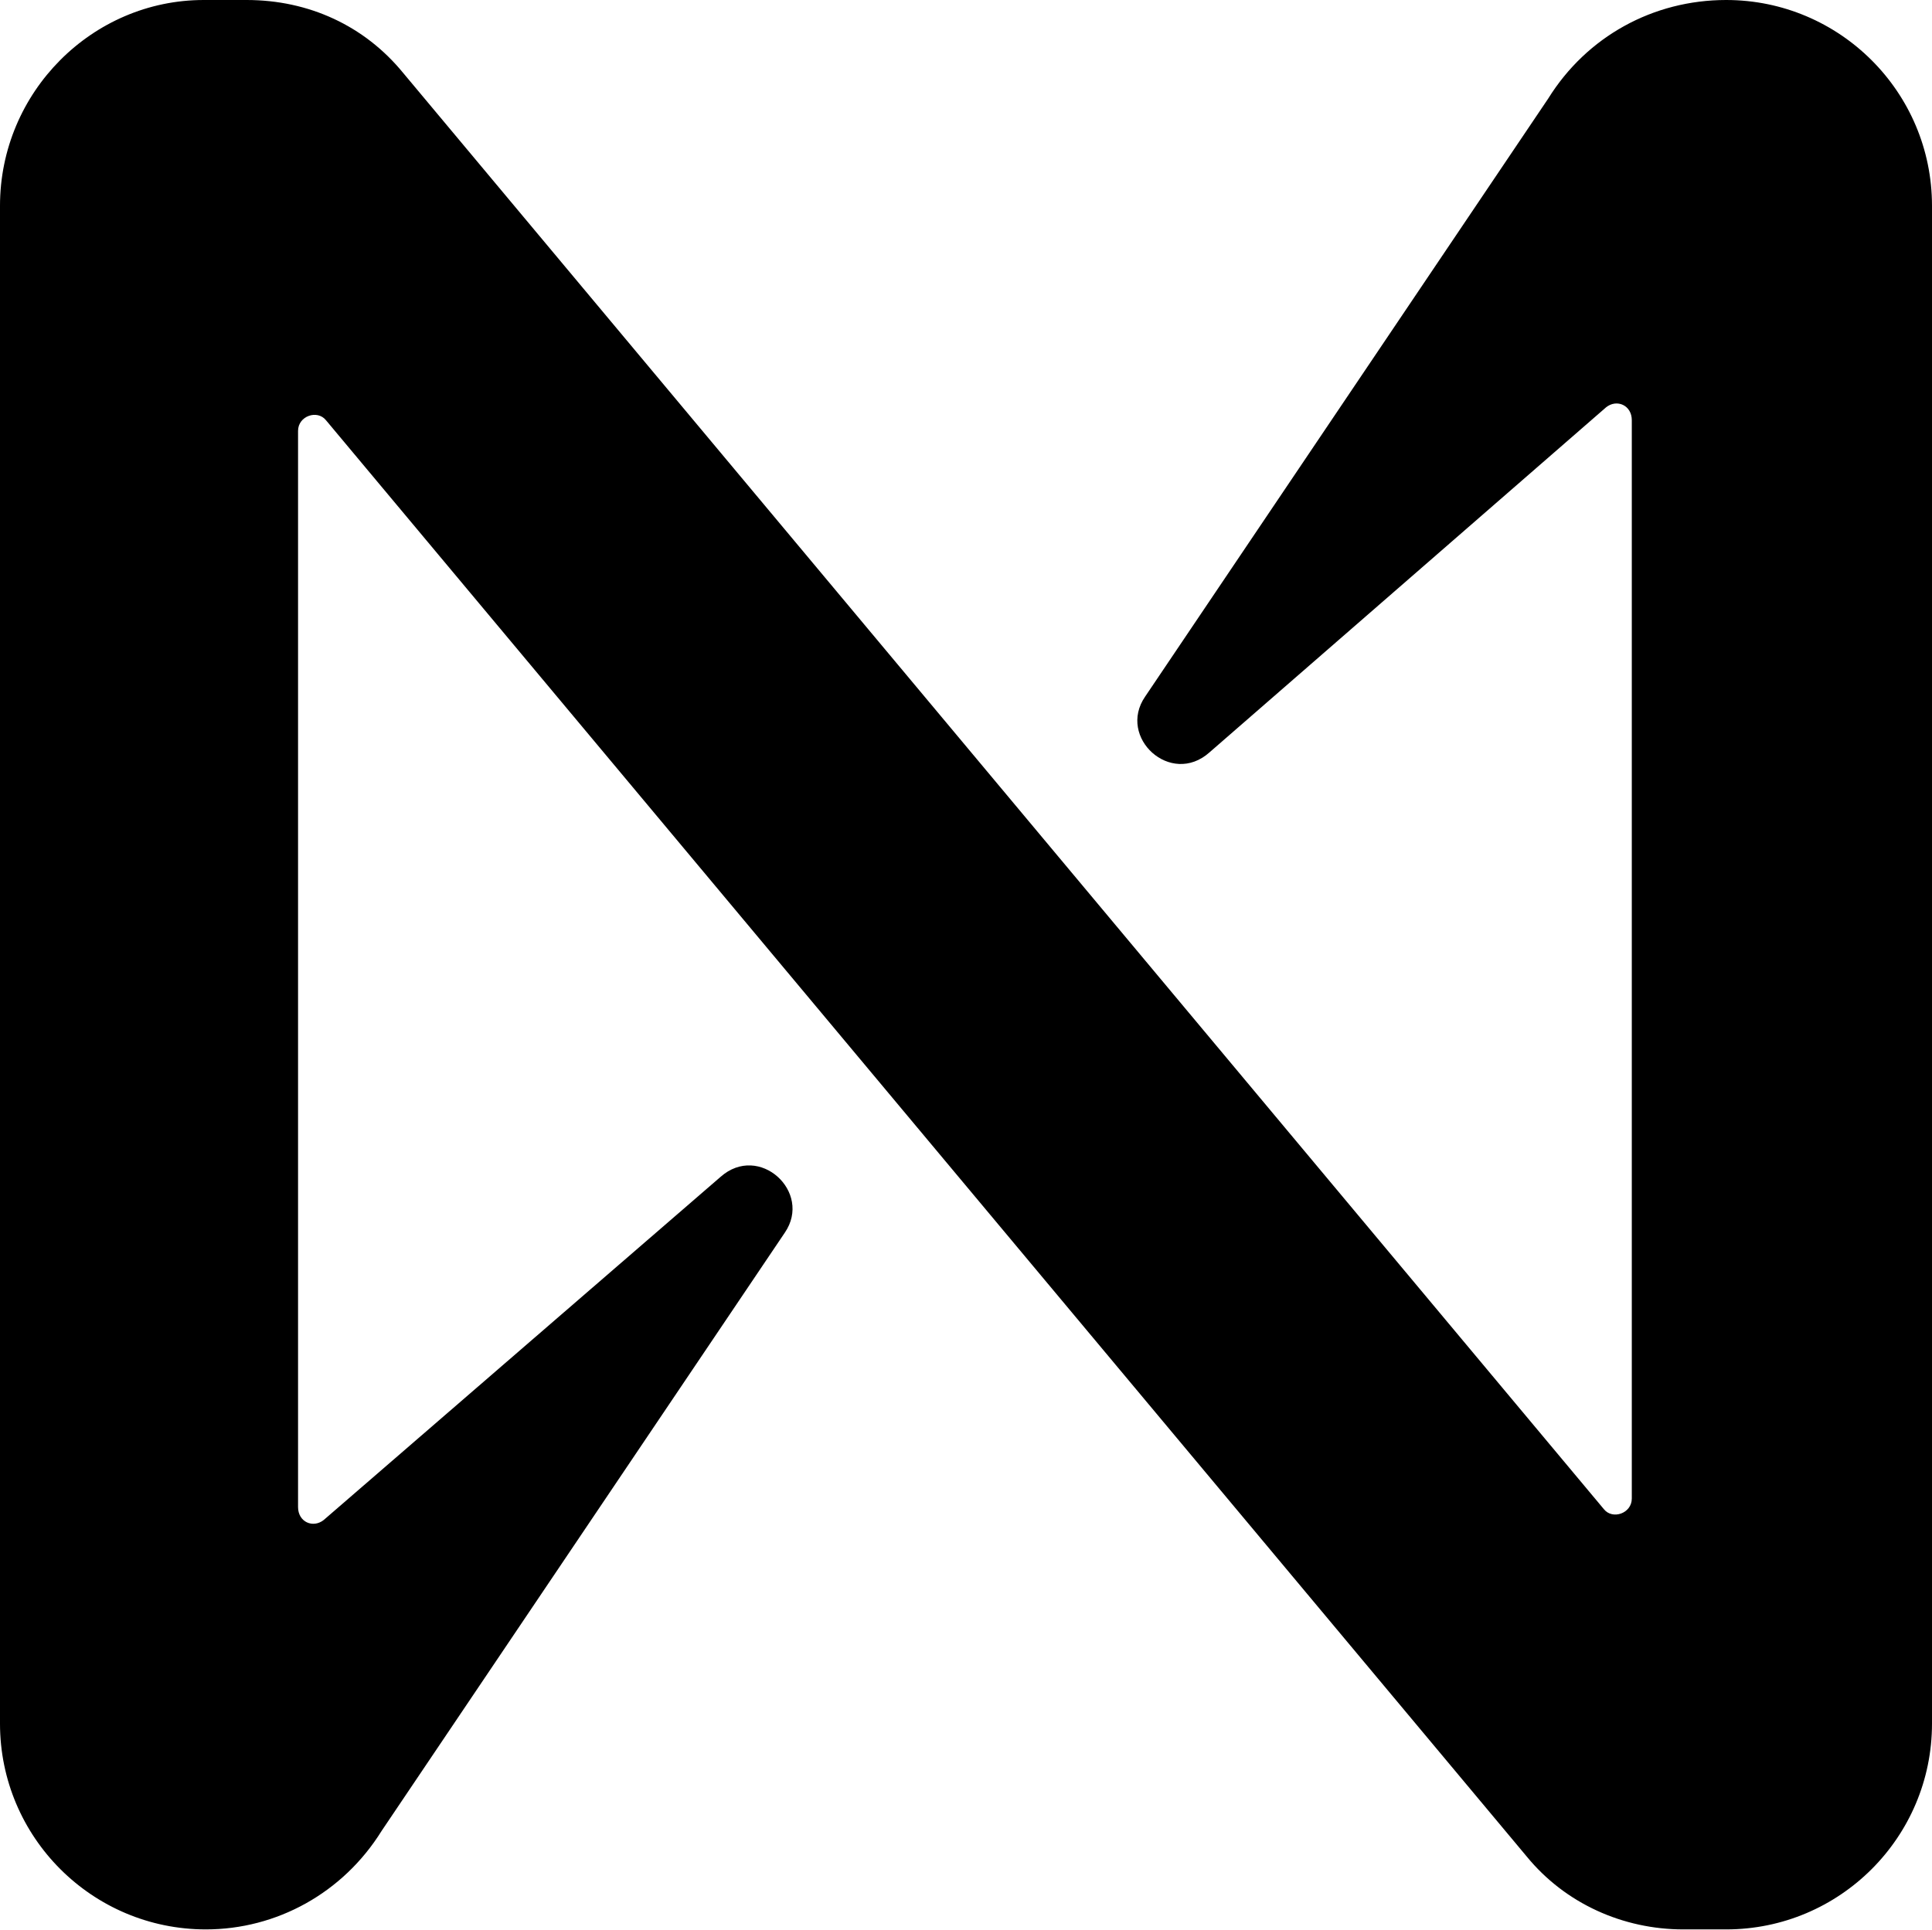
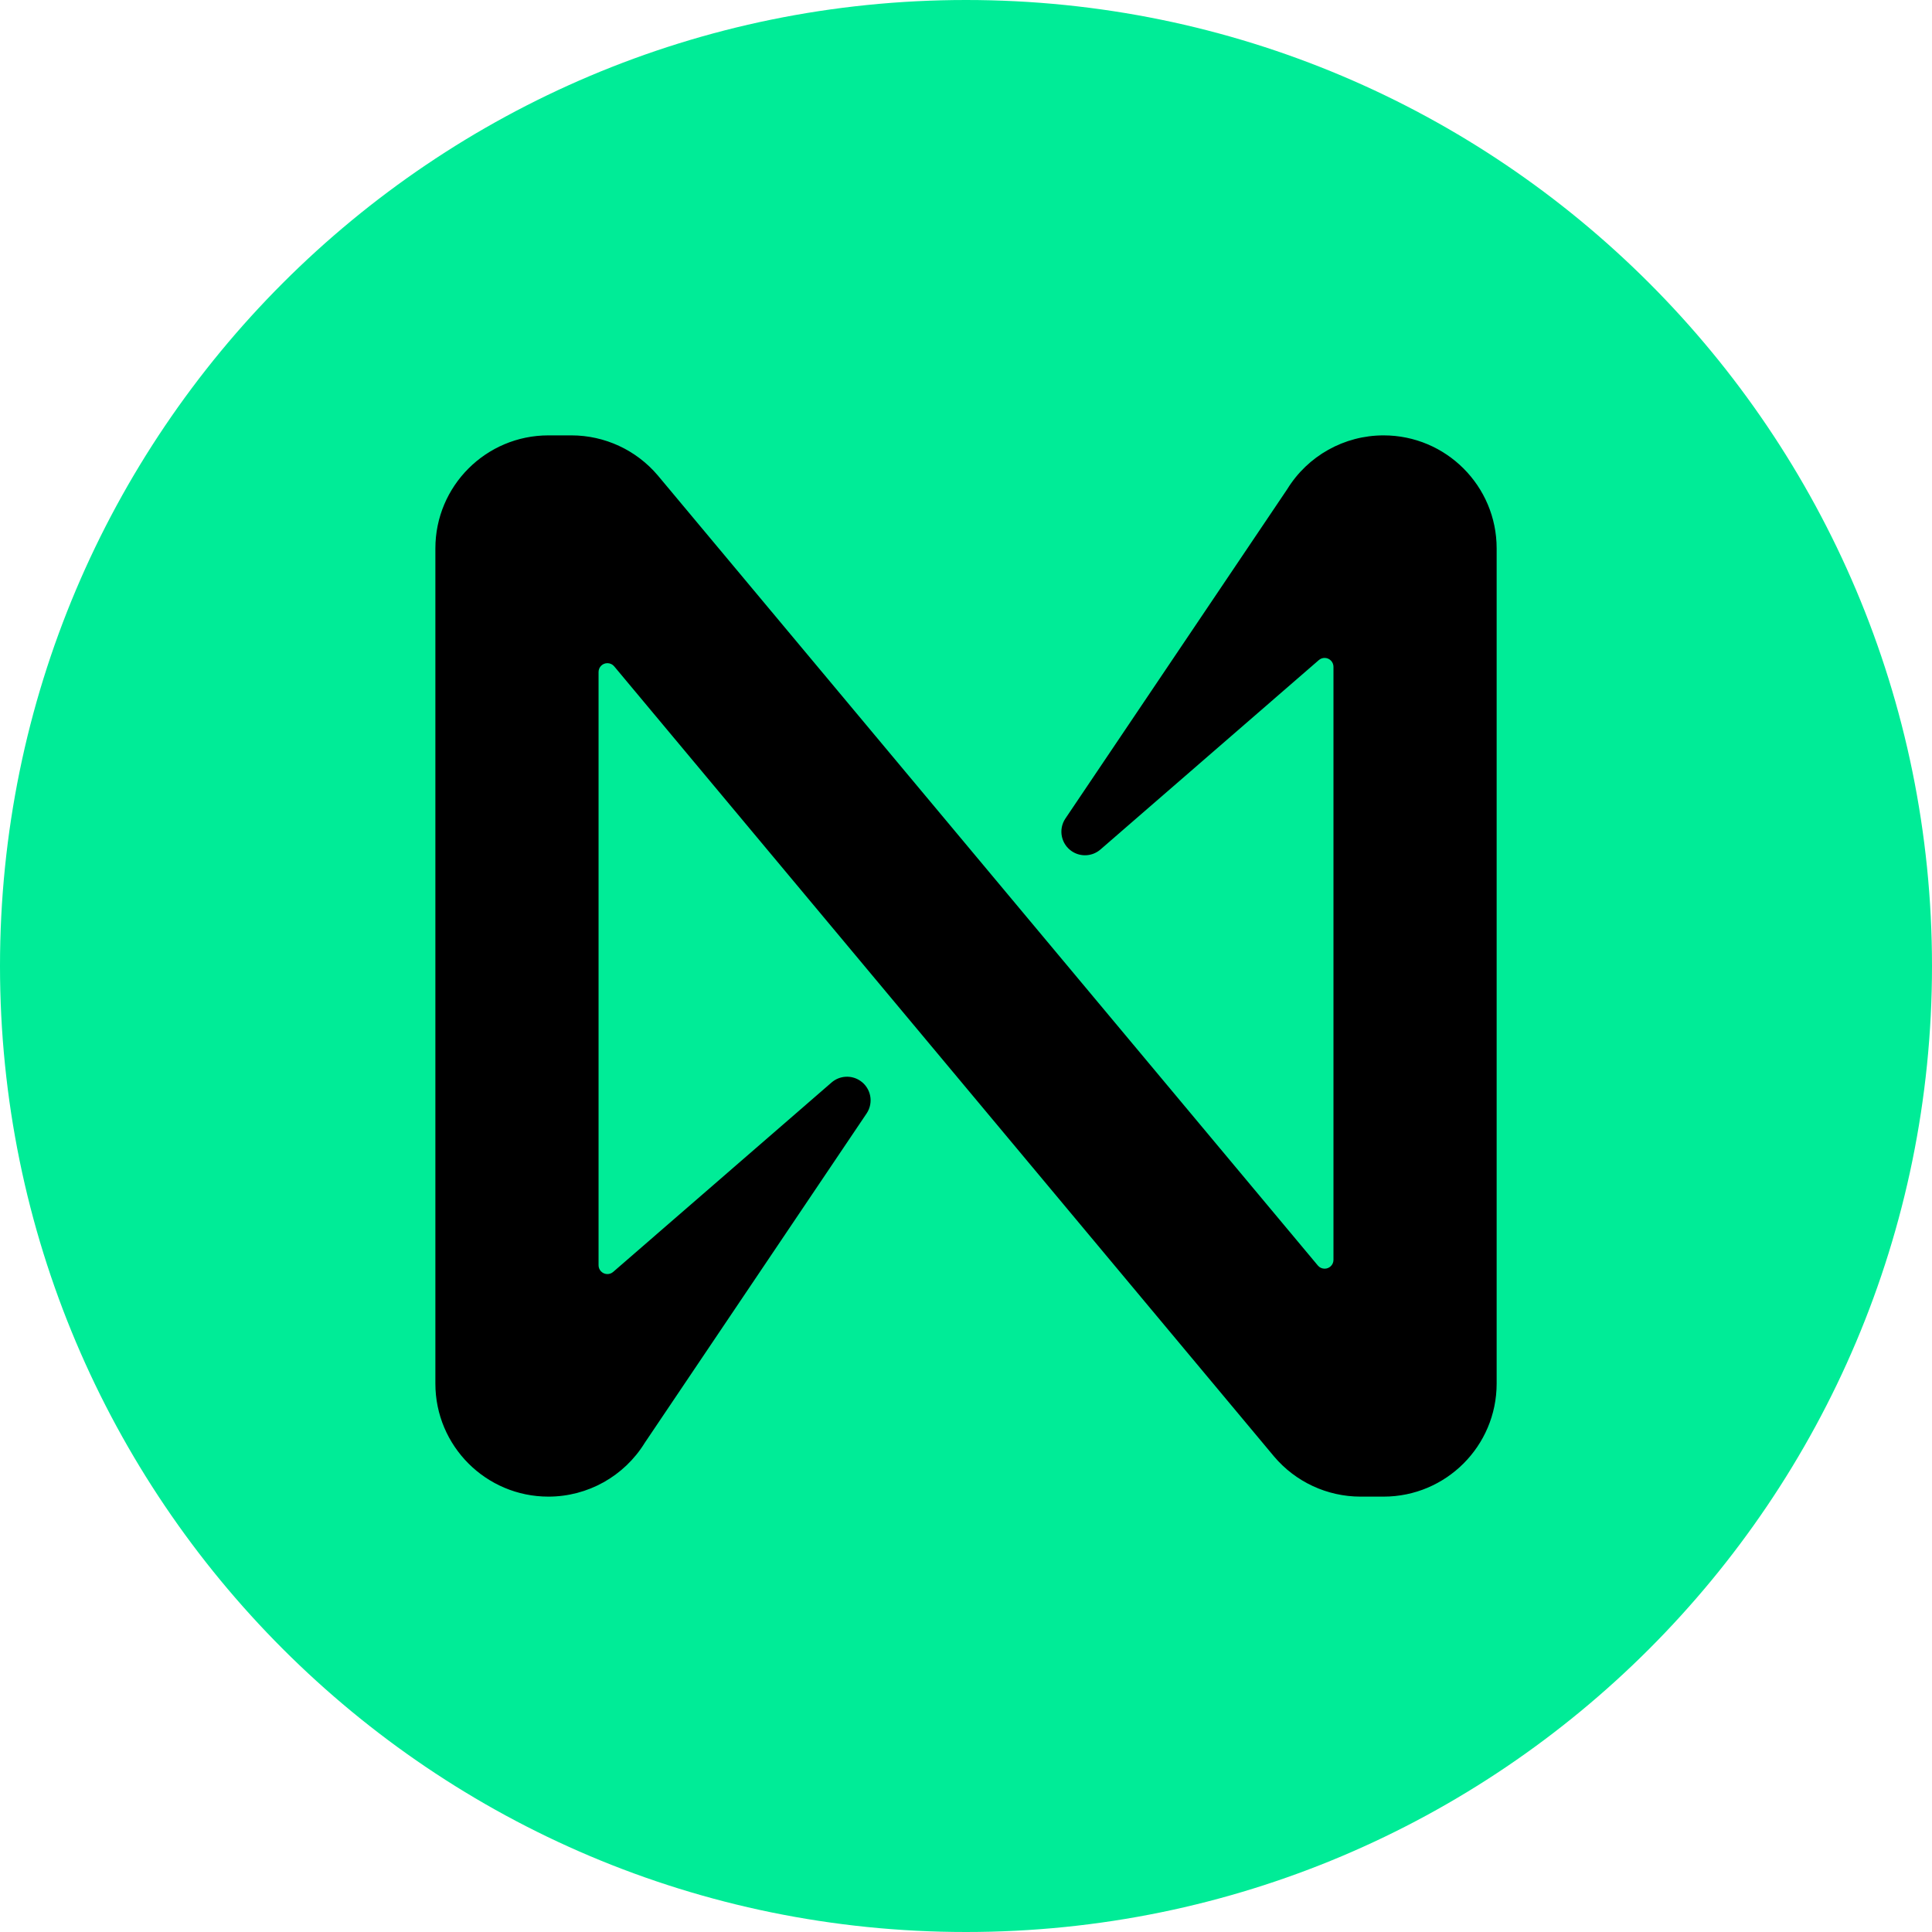
- <svg xmlns="http://www.w3.org/2000/svg" version="1.1" id="Layer_1" x="0px" y="0px" viewBox="0 0 90.1 90" style="enable-background:new 0 0 90.1 90;" xml:space="preserve">
-   <path d="M72.2,4.6L53.4,32.5c-1.3,1.9,1.2,4.2,3,2.6L74.9,19c0.5-0.4,1.2-0.1,1.2,0.6v50.3c0,0.7-0.9,1-1.3,0.5l-56-67  C17,1.2,14.4,0,11.5,0h-2C4.3,0,0,4.3,0,9.6v70.8C0,85.7,4.3,90,9.6,90c3.3,0,6.4-1.7,8.2-4.6l18.8-27.9c1.3-1.9-1.2-4.2-3-2.6  l-18.5,16c-0.5,0.4-1.2,0.1-1.2-0.6V20.1c0-0.7,0.9-1,1.3-0.5l56,67c1.8,2.2,4.5,3.4,7.3,3.4h2c5.3,0,9.6-4.3,9.6-9.6V9.6  c0-5.3-4.3-9.6-9.6-9.6C77.1,0,74,1.7,72.2,4.6z" />
+ <svg xmlns="http://www.w3.org/2000/svg" width="1080" height="1080" viewBox="0 0 1080 1080" fill="none">
+   <defs>
+     <clipPath id="circle">
+       <circle cx="540" cy="540" r="540" />
+     </clipPath>
+   </defs>
+   <g clip-path="url(#circle)">
+     <rect width="1080" height="1080" fill="#00EC97" />
+     <path d="M773.425 243.38C751.453 243.38 731.054 254.772 719.544 273.499L595.538 457.606C591.499 463.673 593.138 471.854 599.206 475.893C604.124 479.172 610.631 478.766 615.11 474.913L737.172 369.042C739.2 367.217 742.327 367.403 744.152 369.431C744.98 370.361 745.42 371.561 745.42 372.794V704.265C745.42 707.003 743.206 709.2 740.468 709.2C738.997 709.2 737.611 708.558 736.682 707.425L367.707 265.758C355.69 251.577 338.045 243.397 319.47 243.38H306.575C271.673 243.38 243.38 271.673 243.38 306.575V773.425C243.38 808.327 271.673 836.62 306.575 836.62C328.546 836.62 348.946 825.228 360.456 806.501L484.462 622.394C488.501 616.327 486.862 608.146 480.794 604.107C475.876 600.828 469.369 601.234 464.89 605.087L342.828 710.958C340.8 712.783 337.673 712.597 335.848 710.569C335.02 709.639 334.58 708.439 334.597 707.206V375.651C334.597 372.913 336.811 370.715 339.549 370.715C341.003 370.715 342.406 371.358 343.335 372.49L712.259 814.242C724.276 828.423 741.921 836.603 760.496 836.62H773.392C808.293 836.637 836.603 808.361 836.637 773.459V306.575C836.637 271.673 808.344 243.38 773.442 243.38H773.425Z" fill="black" />
+   </g>
</svg>
